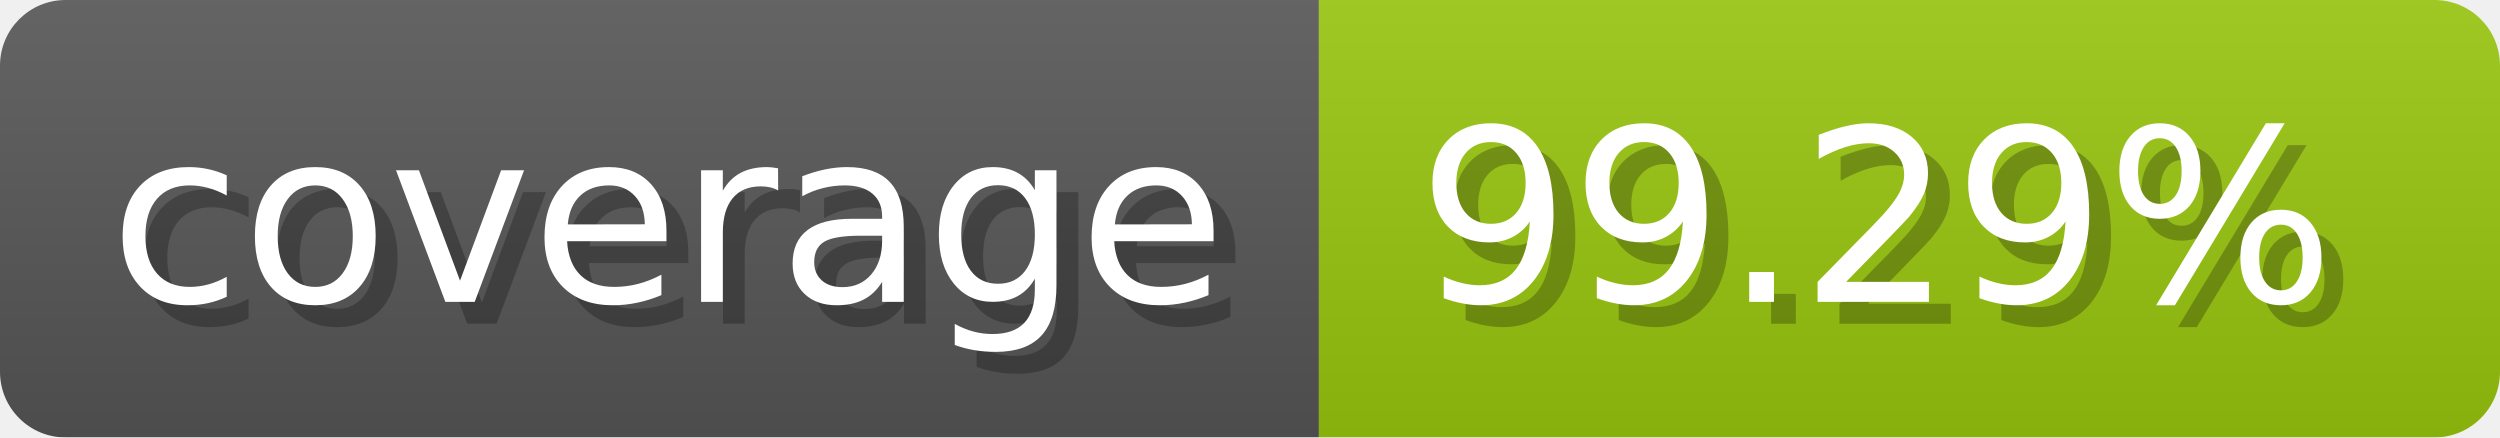
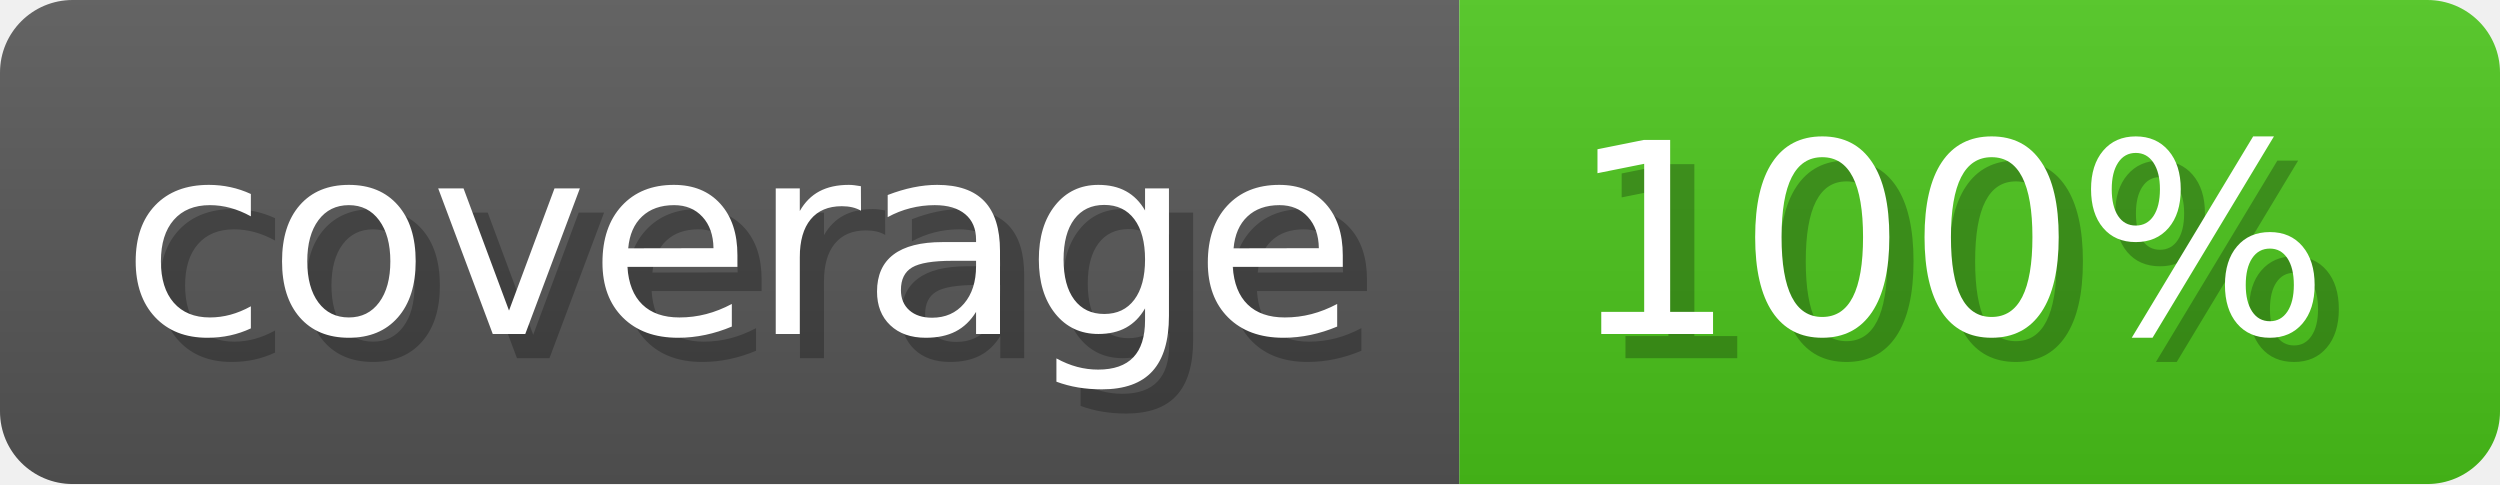
- <svg xmlns="http://www.w3.org/2000/svg" width="114.3" height="20" viewBox="0 0 1143 200" role="img" aria-label="coverage: 99.29%">
+ <svg xmlns="http://www.w3.org/2000/svg" width="103.3" height="20" viewBox="0 0 1033 200" role="img" aria-label="coverage: 100%">
  <linearGradient id="a" x2="0" y2="100%">
    <stop offset="0" stop-opacity=".1" stop-color="#EEE" />
    <stop offset="1" stop-opacity=".1" />
  </linearGradient>
  <mask id="m">
-     <rect width="1143" height="200" rx="30" fill="#FFF" />
+     <rect width="1033" height="200" rx="30" fill="#FFF" />
  </mask>
  <g mask="url(#m)">
    <rect width="603" height="200" fill="#555" />
-     <rect width="540" height="200" fill="#97c40f" x="603" />
-     <rect width="1143" height="200" fill="url(#a)" />
+     <rect width="430" height="200" fill="#49c31a" x="603" />
+     <rect width="1033" height="200" fill="url(#a)" />
  </g>
  <g aria-hidden="true" fill="#fff" text-anchor="start" font-family="Verdana,DejaVu Sans,sans-serif" font-size="110">
    <text x="60" y="148" textLength="503" fill="#000" opacity="0.25">coverage</text>
    <text x="50" y="138" textLength="503">coverage</text>
-     <text x="658" y="148" textLength="440" fill="#000" opacity="0.25">99.29%</text>
-     <text x="648" y="138" textLength="440">99.29%</text>
+     <text x="658" y="148" textLength="330" fill="#000" opacity="0.25">100%</text>
+     <text x="648" y="138" textLength="330">100%</text>
  </g>
</svg>
